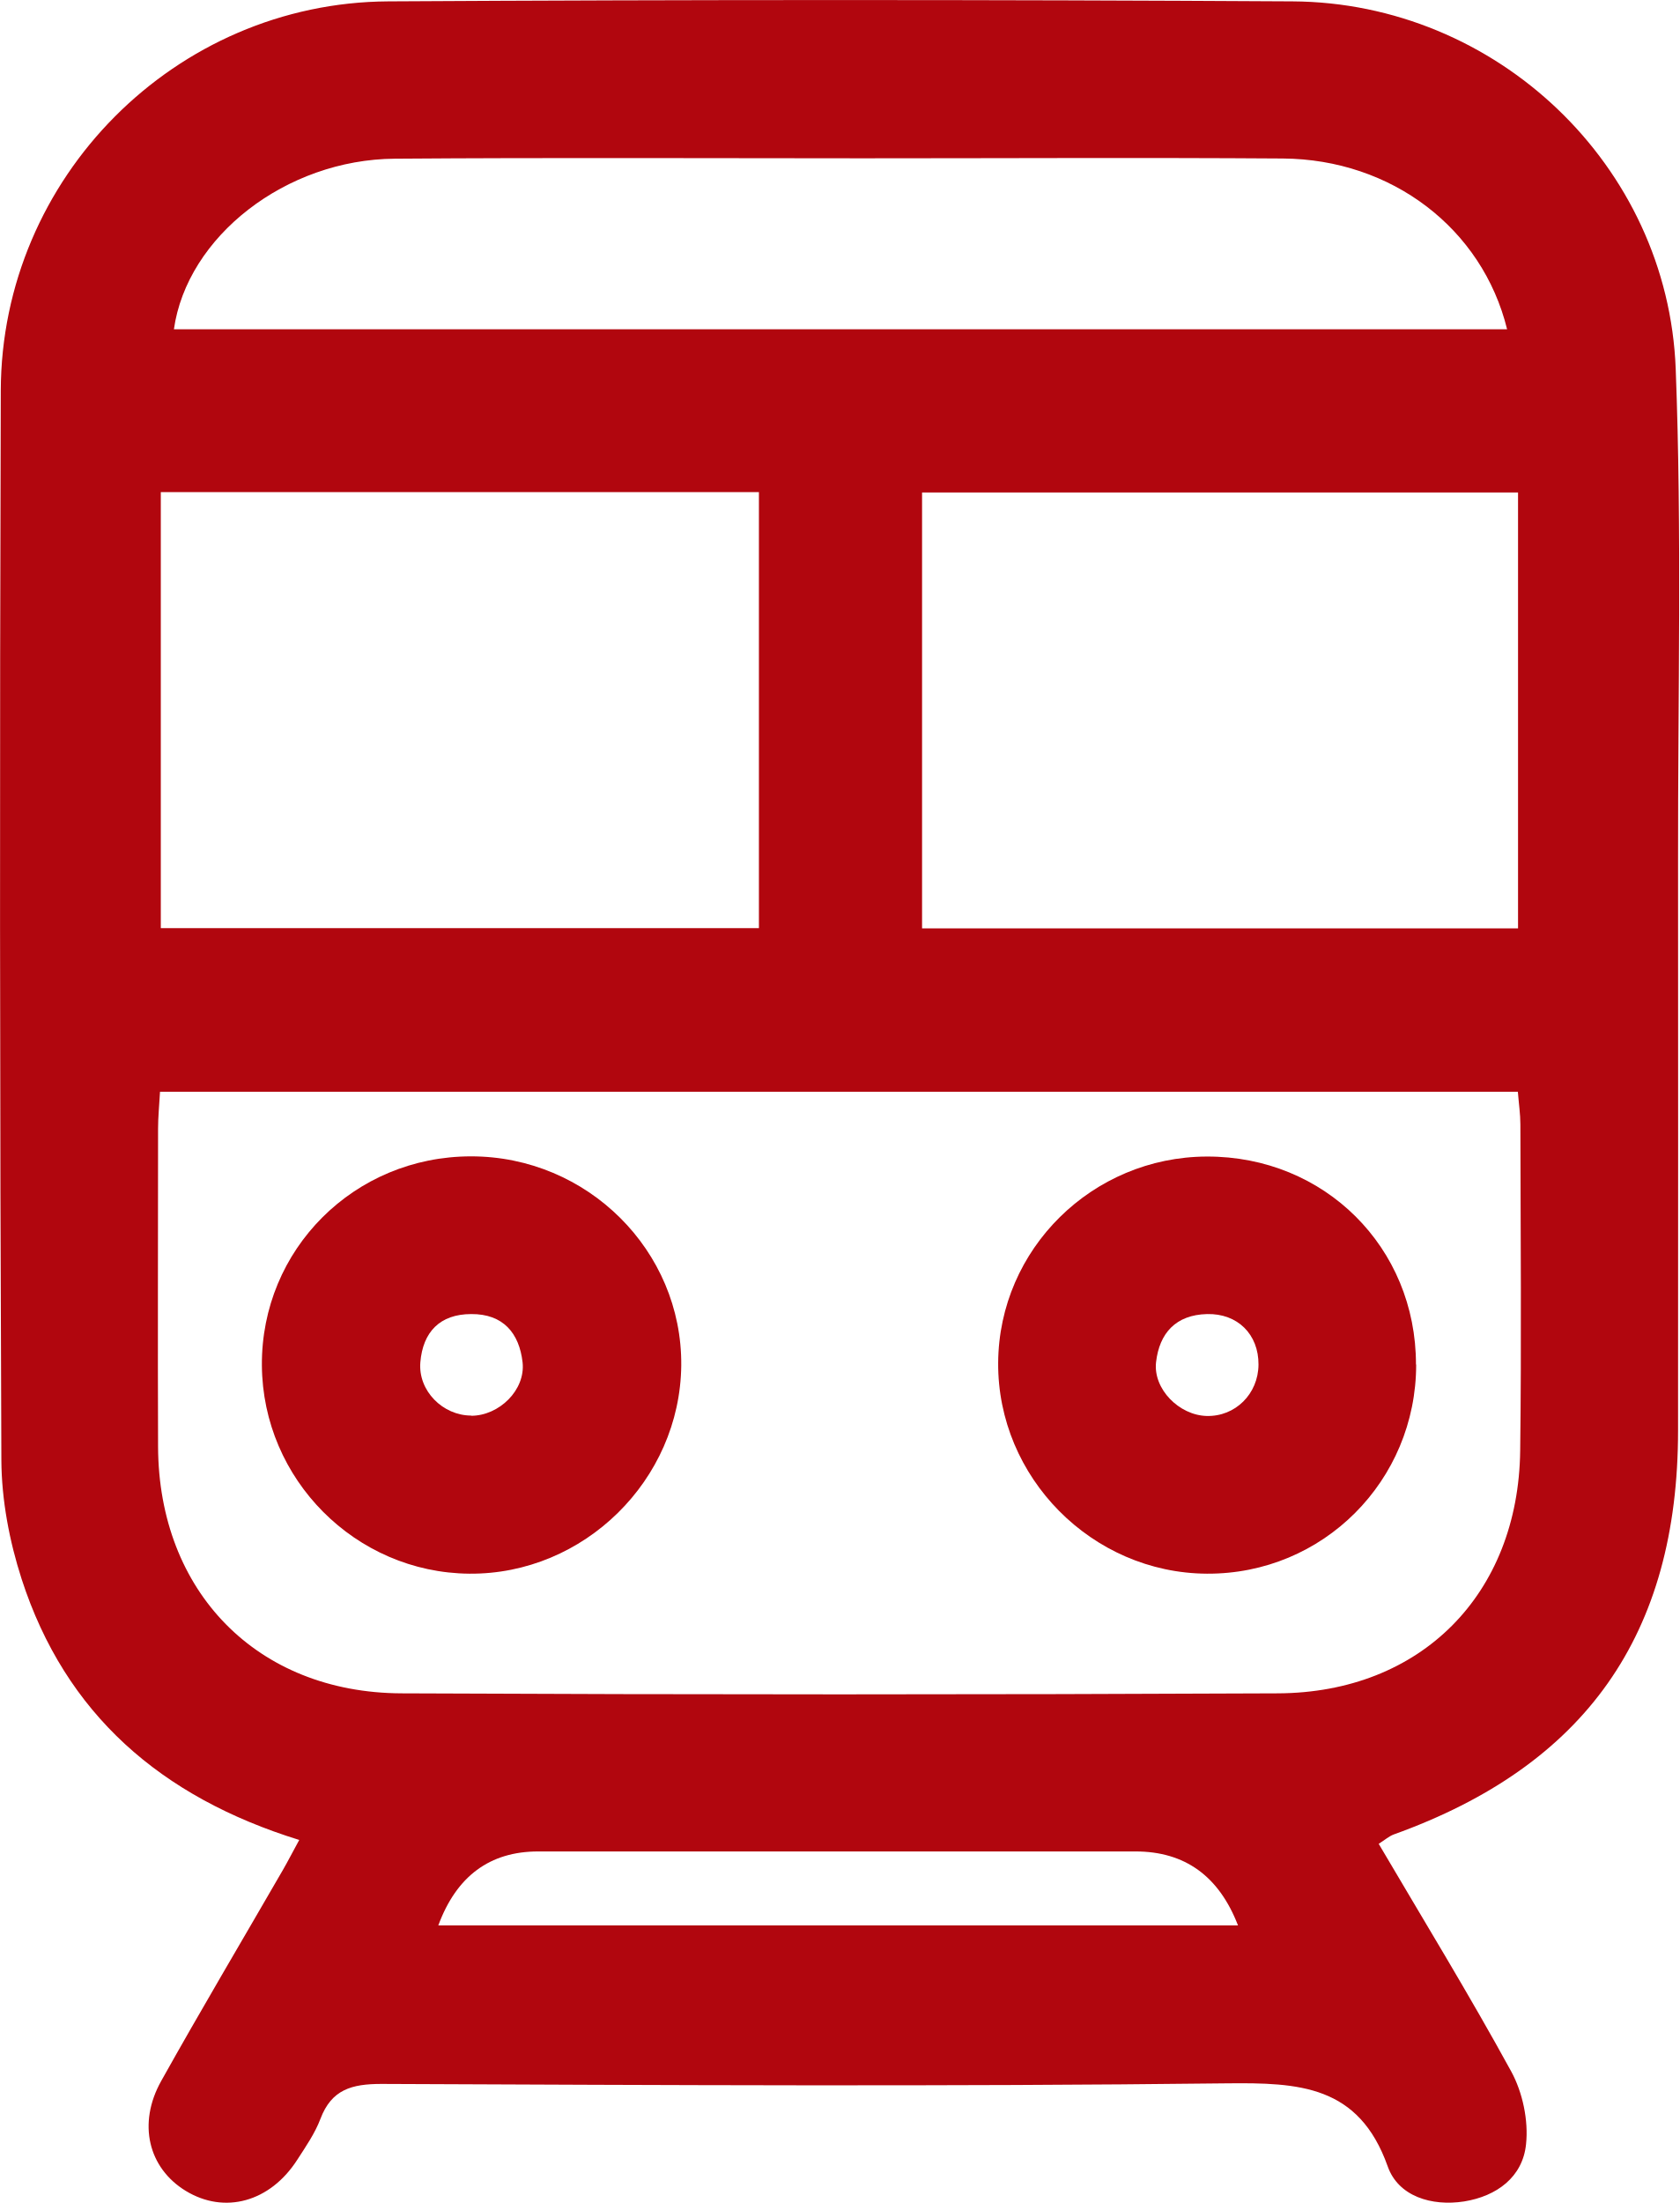
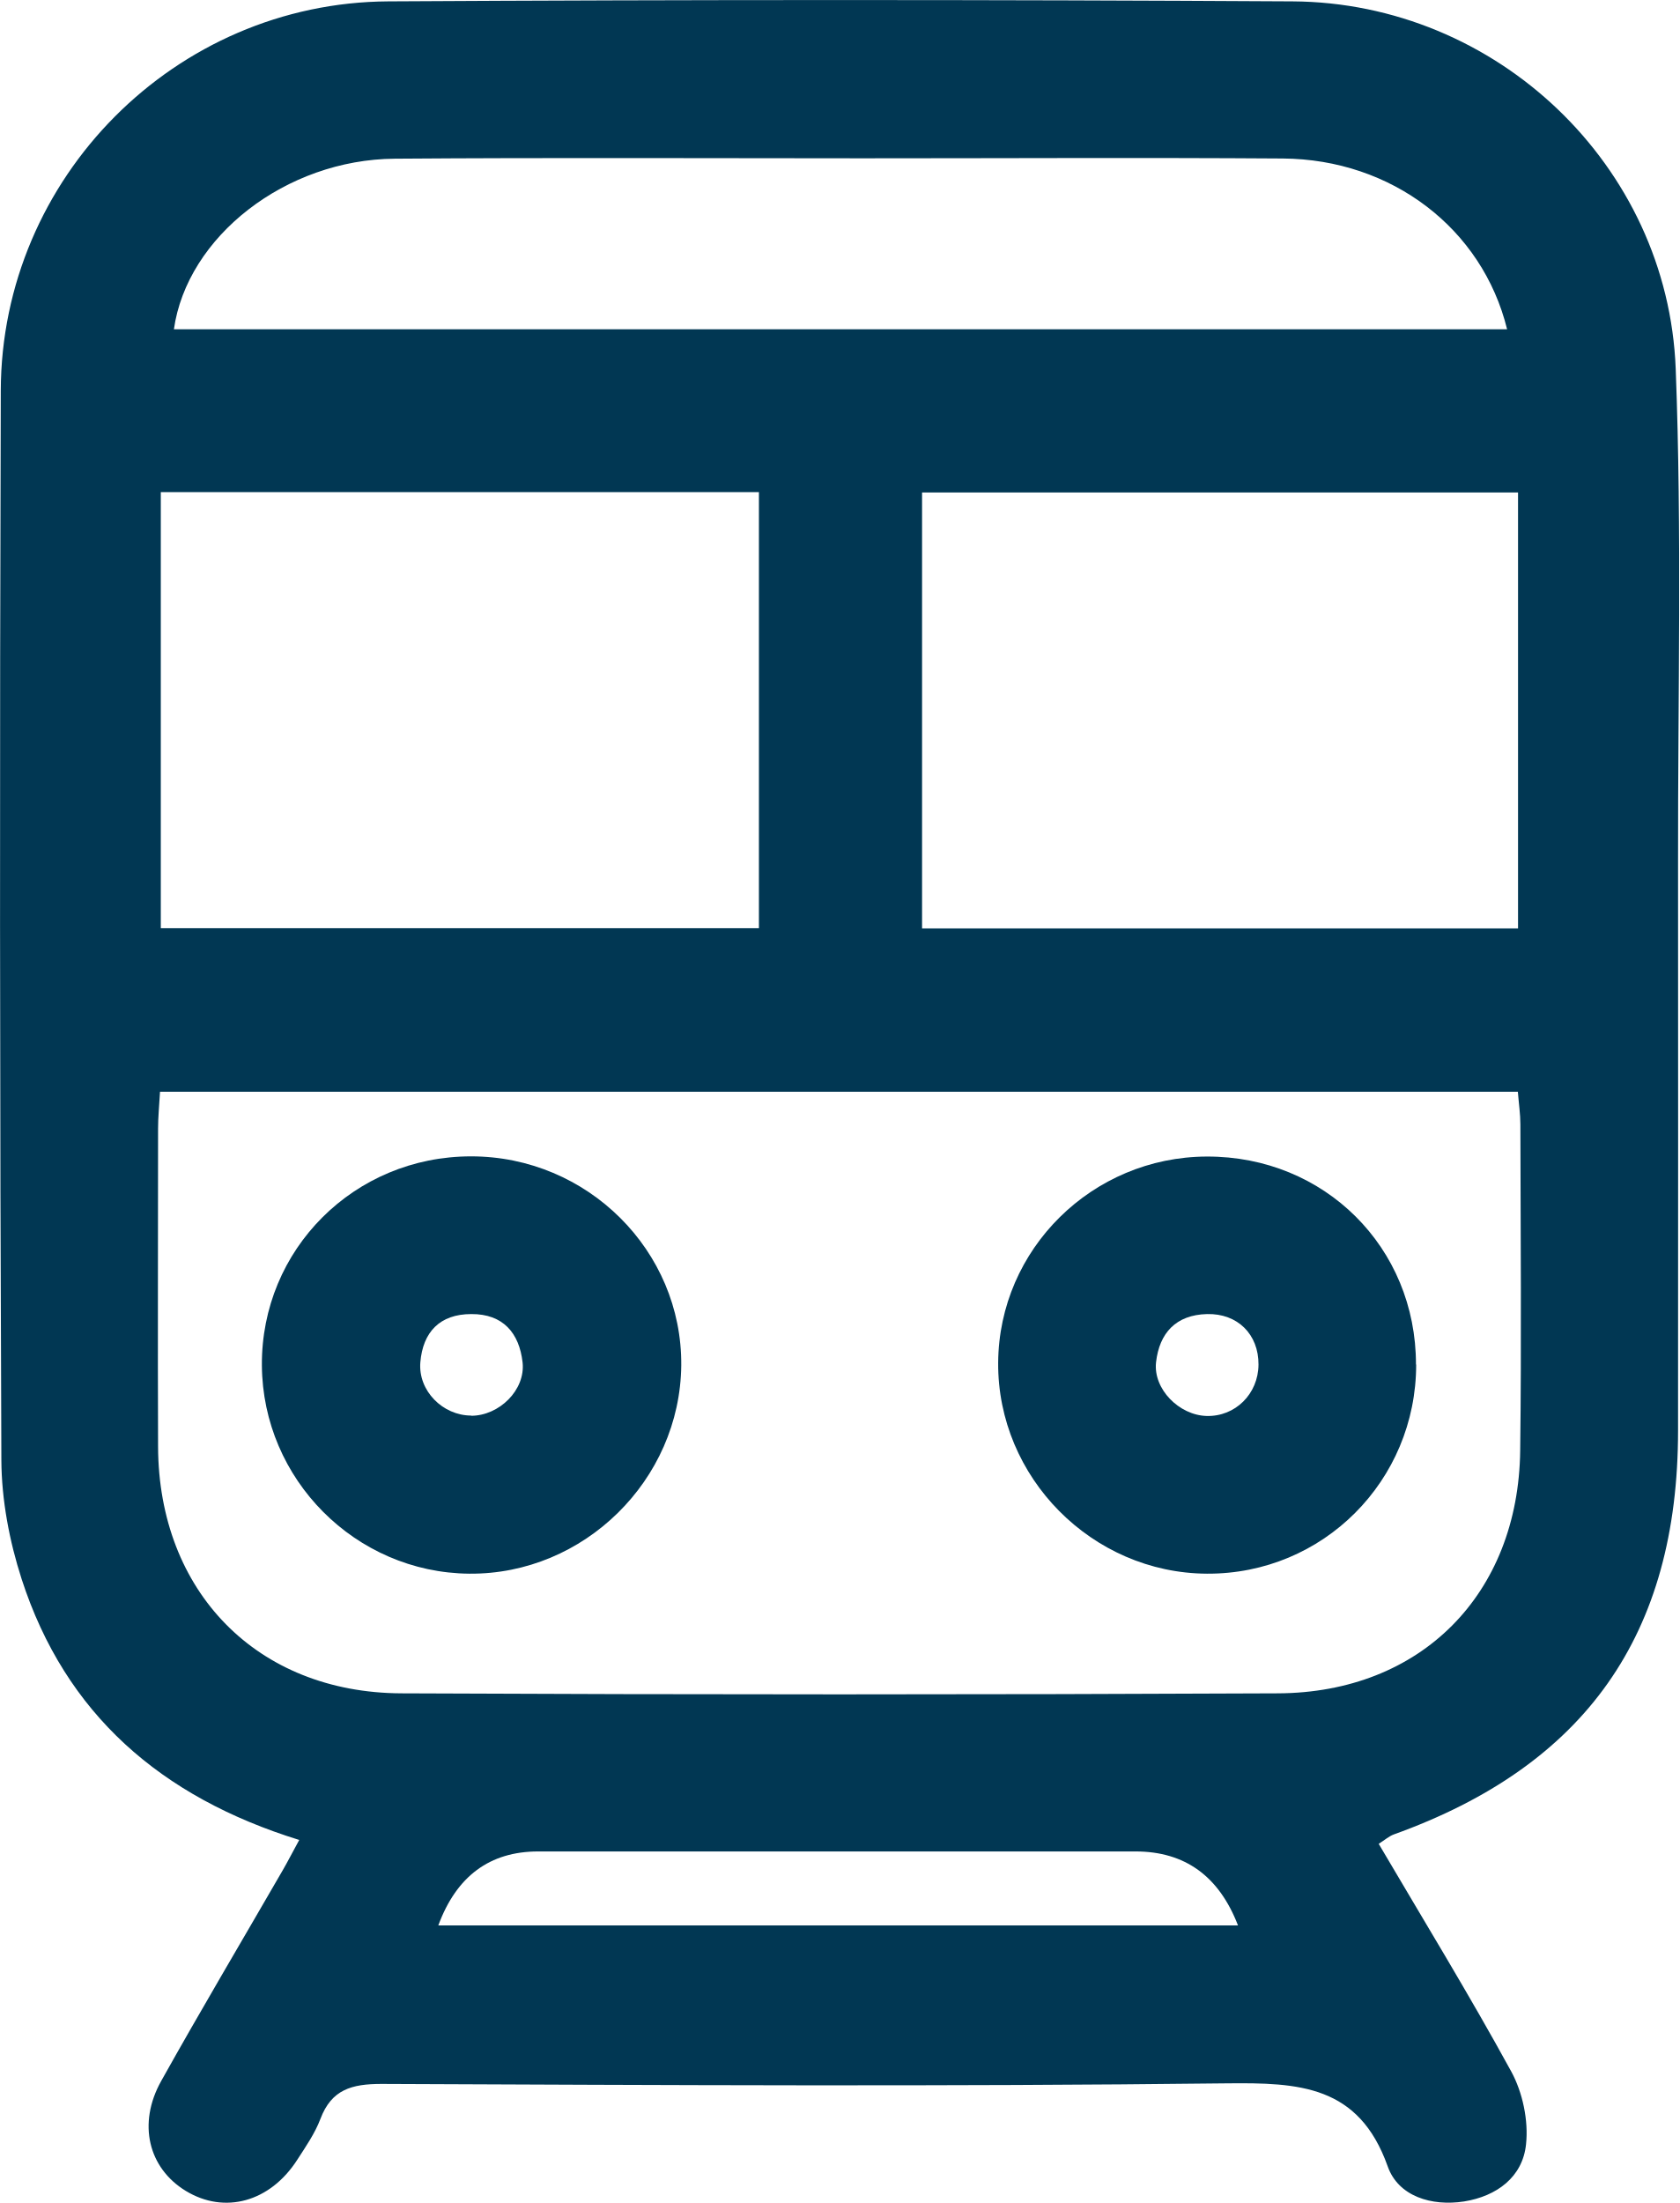
<svg xmlns="http://www.w3.org/2000/svg" id="Layer_2" data-name="Layer 2" viewBox="0 0 86.05 112.86">
  <defs>
    <style>
-       .cls-1 {
-         fill: #b1060e;
+        .cls-1 {
+         fill: #013753;
      }
    </style>
  </defs>
  <g id="Capa_1" data-name="Capa 1">
    <g>
      <path class="cls-1" d="m15.33,94.26c-7.1-2.2-11.98-6.46-14.22-13.36-.63-1.95-1.03-4.06-1.04-6.1C-.01,56.53-.02,38.27.04,20.01.07,9.1,8.98.13,19.9.07c15.44-.09,30.89-.09,46.33,0,10.45.06,19.24,8.39,19.64,18.83.32,8.38.11,16.78.12,25.17.01,9.74,0,19.47,0,29.21,0,10.46-4.74,17.17-14.57,20.7-.24.09-.44.27-.77.48,2.3,3.91,4.64,7.73,6.79,11.66.59,1.08.89,2.52.76,3.73-.17,1.68-1.5,2.66-3.17,2.93-1.67.26-3.38-.26-3.92-1.8-1.48-4.16-4.54-4.29-8.26-4.25-14.43.17-28.87.09-43.3.03-1.52,0-2.56.28-3.13,1.79-.28.74-.75,1.42-1.19,2.1-1.39,2.16-3.72,2.8-5.71,1.59-1.92-1.17-2.48-3.45-1.26-5.63,2.03-3.63,4.15-7.2,6.23-10.8.26-.45.5-.92.85-1.56Zm62.45-38.33H8.2c-.04.71-.1,1.3-.1,1.88,0,5.44-.02,10.88,0,16.31.03,7.41,5.06,12.6,12.47,12.63,14.97.07,29.94.07,44.91,0,7.34-.03,12.33-5.08,12.42-12.43.07-5.57.02-11.14.01-16.72,0-.52-.08-1.05-.13-1.68Zm-38.89-30.72H8.24v22.34h30.65v-22.34Zm38.9.02h-30.54v22.33h30.54v-22.33ZM8.91,16.87h68.32c-1.27-5.17-5.92-8.71-11.49-8.75-7.18-.05-14.37-.01-21.55-.01-7.99,0-15.98-.04-23.96.02-5.58.04-10.65,3.99-11.32,8.75Zm13.55,81.77h40.98q-1.46-3.79-5.25-3.79c-10.2,0-20.41,0-30.61,0q-3.72,0-5.12,3.79Z" />
      <path class="cls-1" d="m24.14,59.24c5.96,0,10.82,4.83,10.77,10.71-.06,5.88-4.99,10.72-10.86,10.67-5.83-.05-10.59-4.83-10.63-10.67-.04-5.94,4.73-10.71,10.72-10.71Zm0,13.29c1.44,0,2.79-1.32,2.64-2.73-.17-1.51-1-2.49-2.63-2.48-1.61,0-2.48.92-2.61,2.47-.12,1.46,1.15,2.73,2.61,2.73Z" />
      <path class="cls-1" d="m72.57,69.9c0,5.97-4.78,10.75-10.72,10.72-5.89-.03-10.74-4.93-10.7-10.81.04-5.82,4.82-10.54,10.69-10.56,6.03-.02,10.73,4.65,10.72,10.66Zm-8.08.01c.01-1.55-1.07-2.63-2.64-2.59-1.59.04-2.44.97-2.61,2.47-.15,1.37,1.18,2.71,2.59,2.75,1.47.04,2.65-1.13,2.66-2.63Z" />
    </g>
  </g>
</svg>
